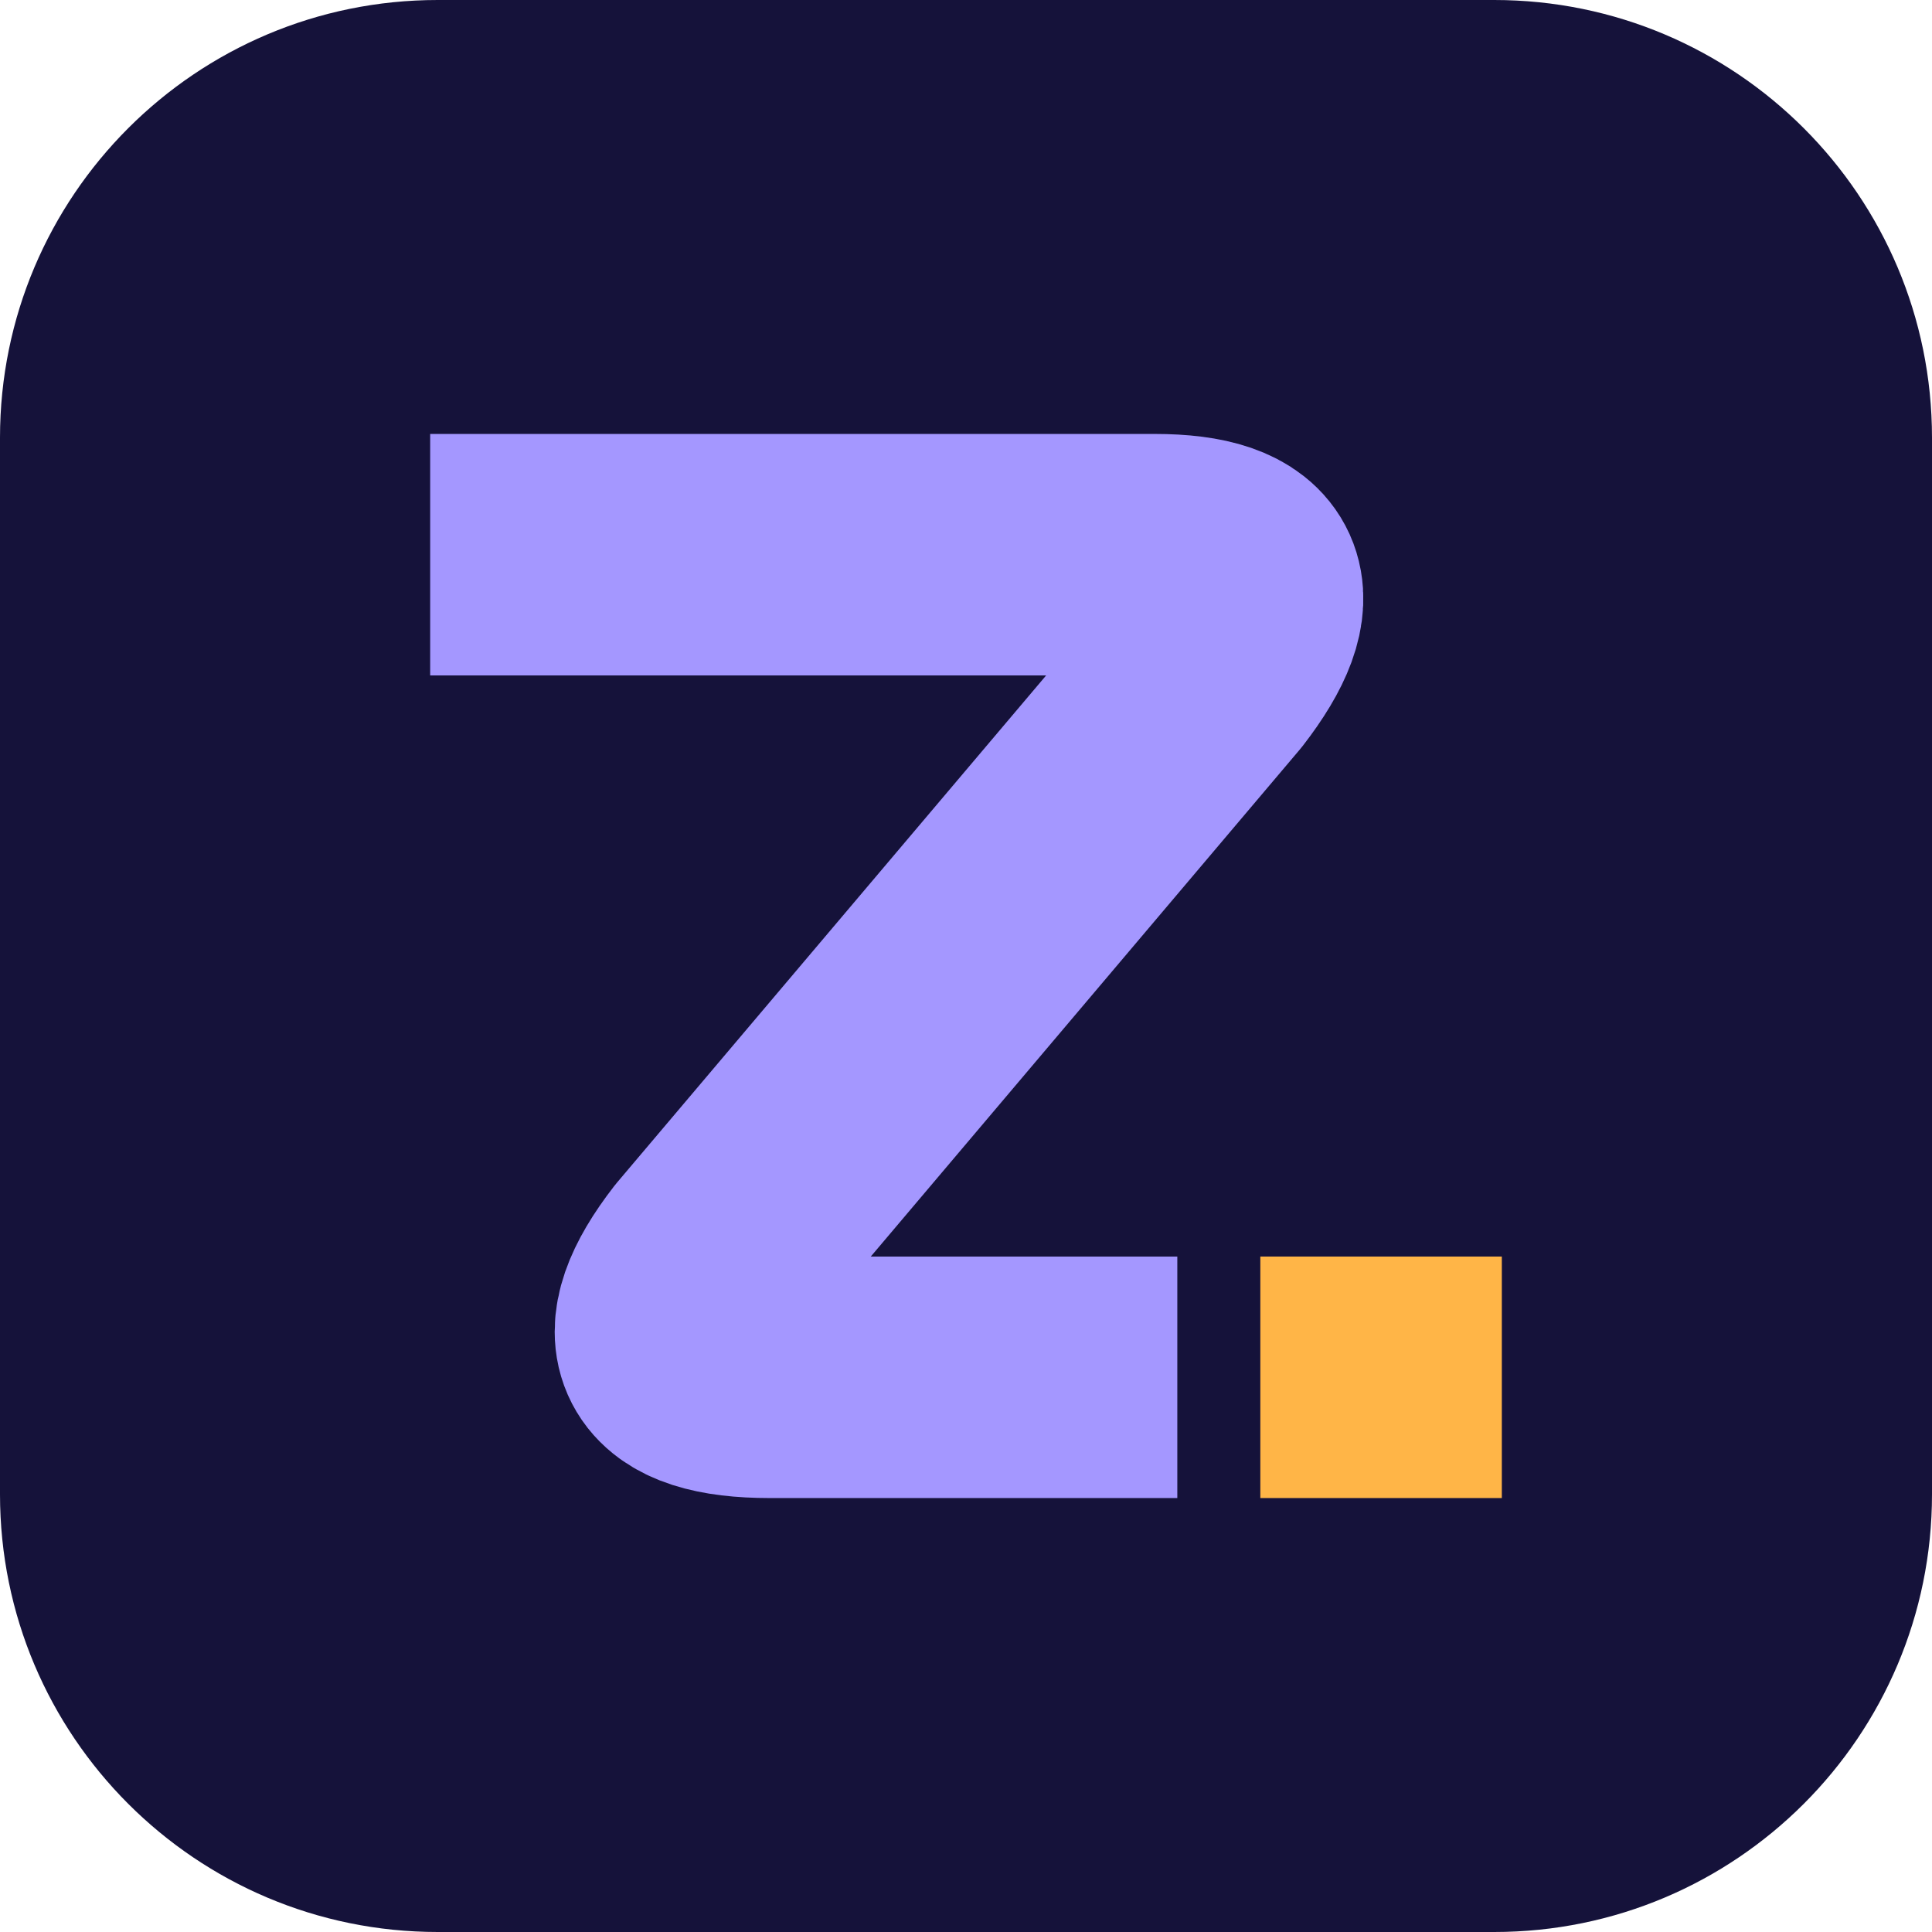
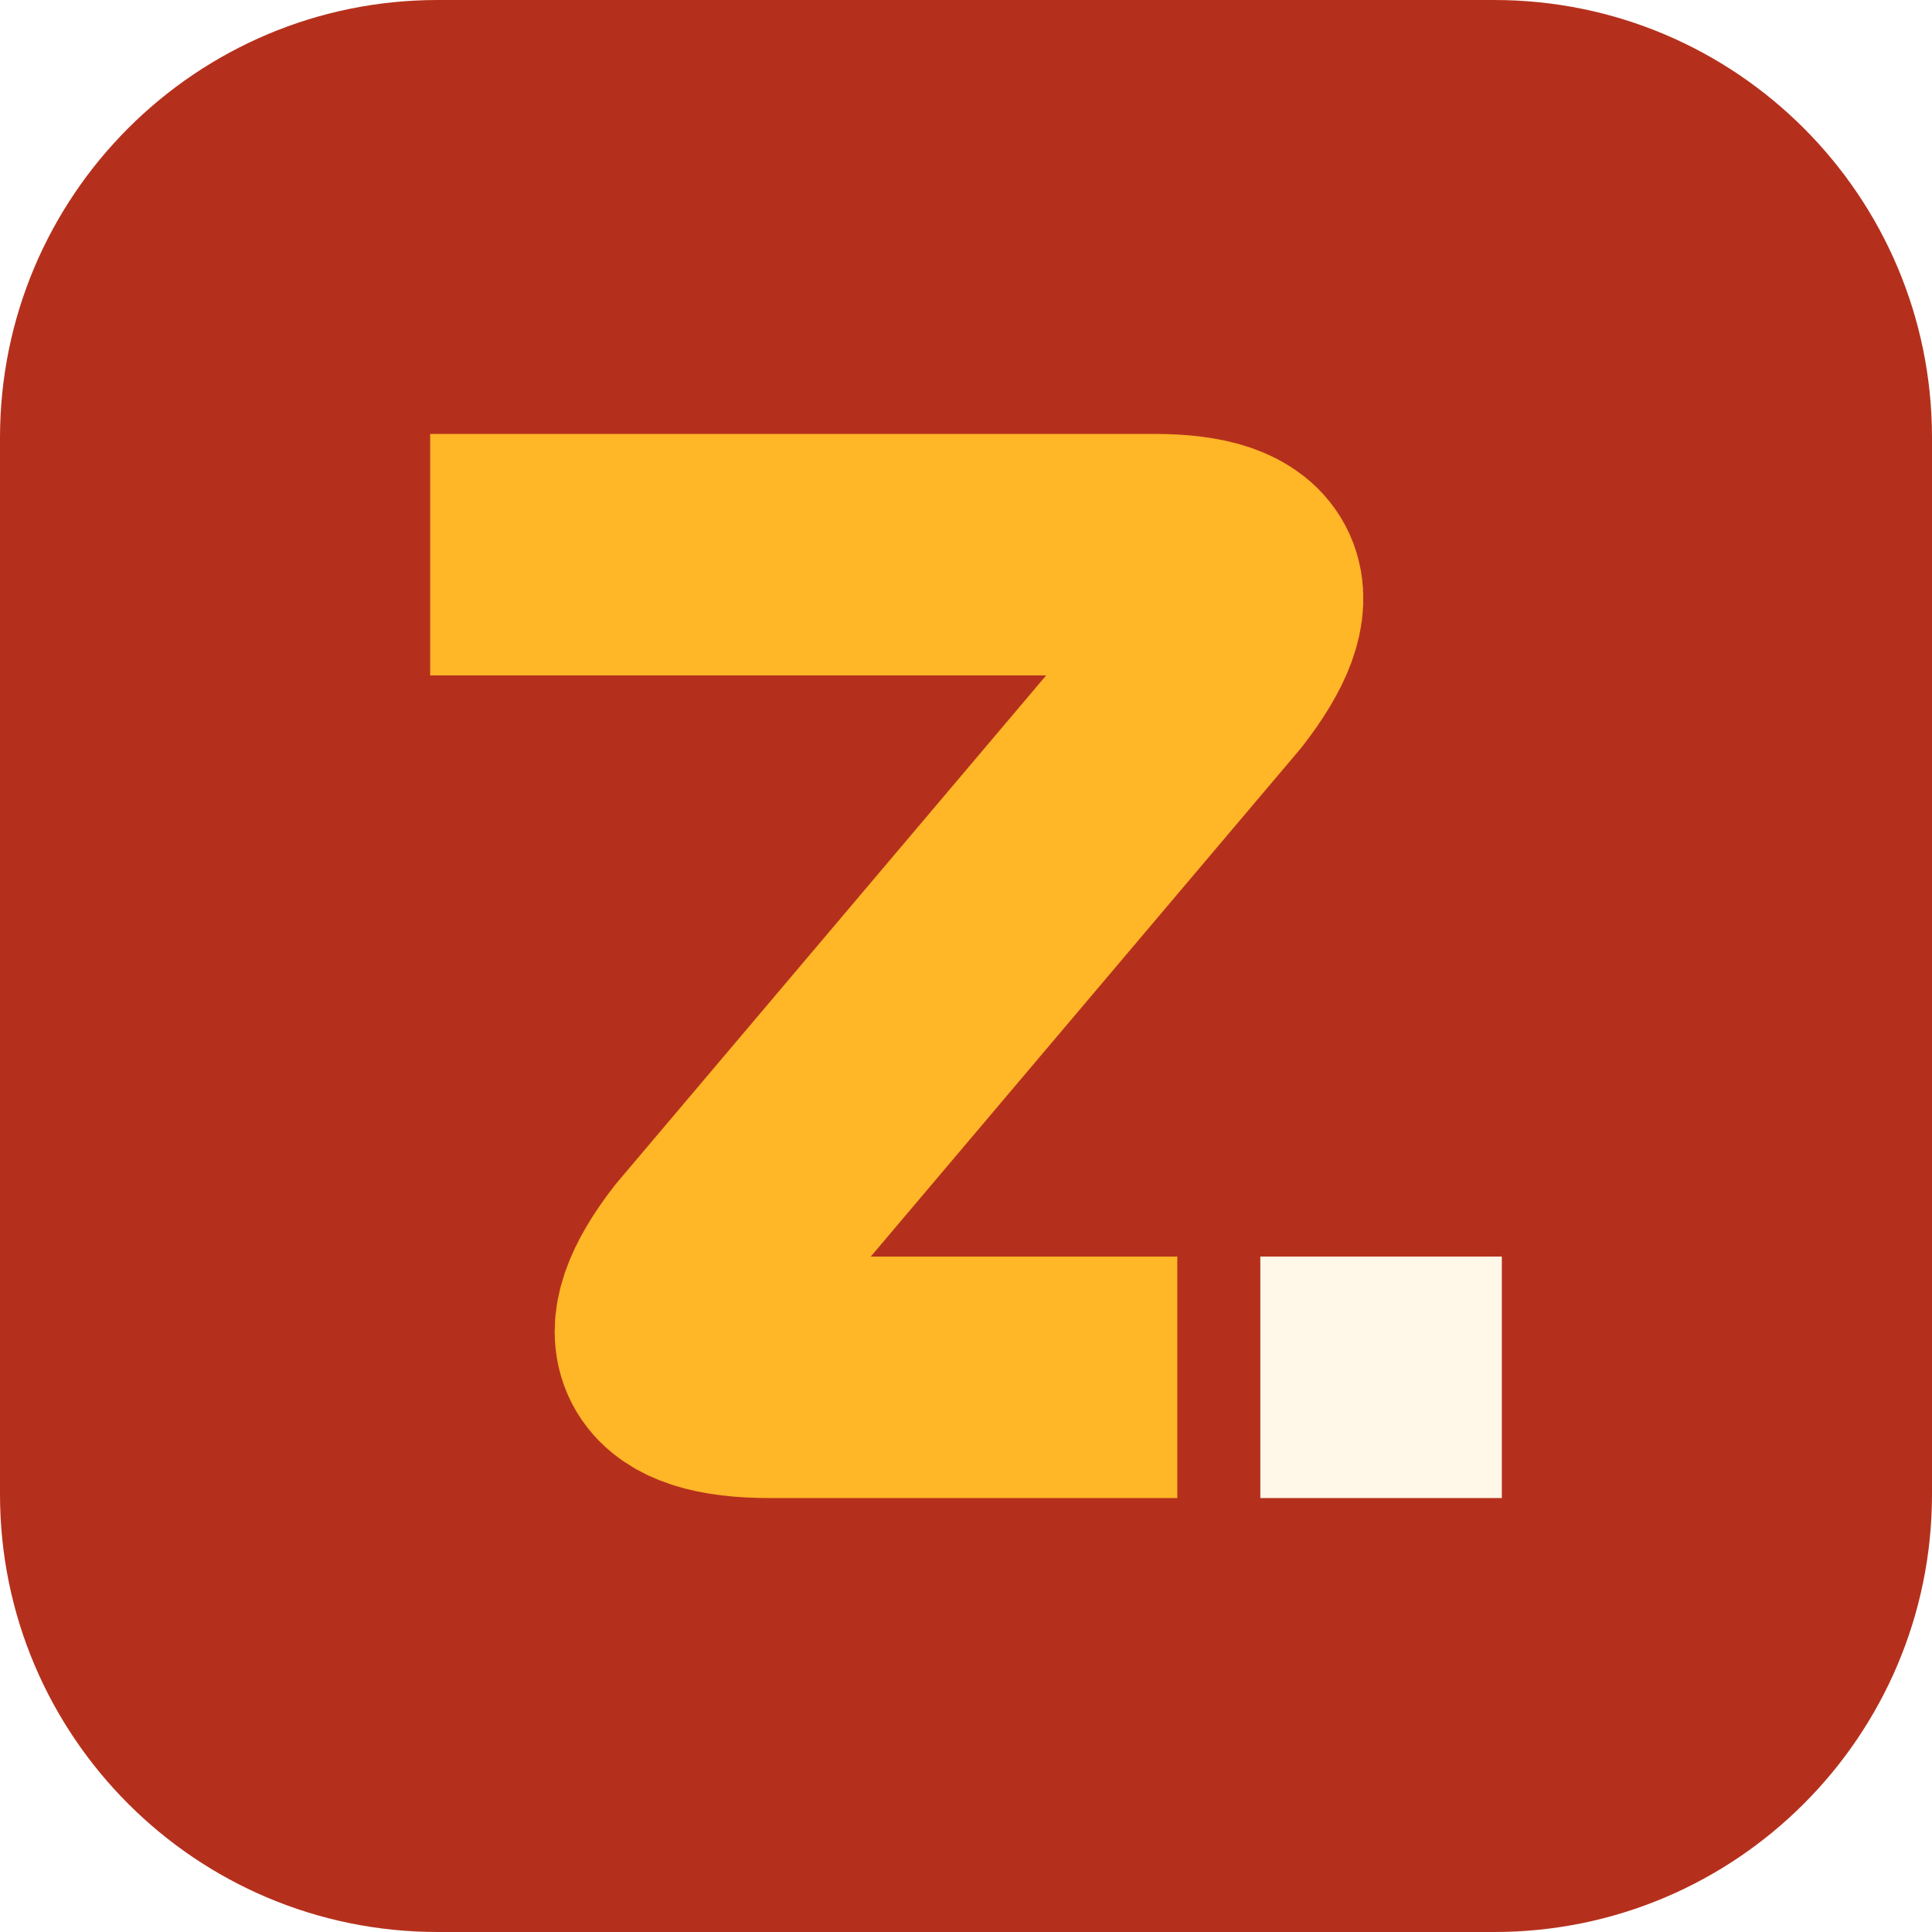
<svg xmlns="http://www.w3.org/2000/svg" viewBox="0 0 512 512" role="img" aria-label="Zebend">
-   <rect width="512" height="512" rx="116" fill="#15123A" />
+   <rect width="512" height="512" rx="116" fill="#B5301C" />
  <g transform="translate(-10 -3)">
-     <path d="M124 150 H316 Q354 150 330 181 L198 337 Q174 368 214 368 H322" fill="none" stroke="#A497FF" stroke-width="64" stroke-linecap="butt" stroke-linejoin="round" />
-     <rect x="344" y="336" width="64" height="64" fill="#FFB547" />
+     <path d="M124 150 H316 Q354 150 330 181 L198 337 Q174 368 214 368 H322" fill="none" stroke="#FFB627" stroke-width="64" stroke-linejoin="round" />
+     <rect x="344" y="336" width="64" height="64" fill="#FFF7E8" />
  </g>
</svg>
